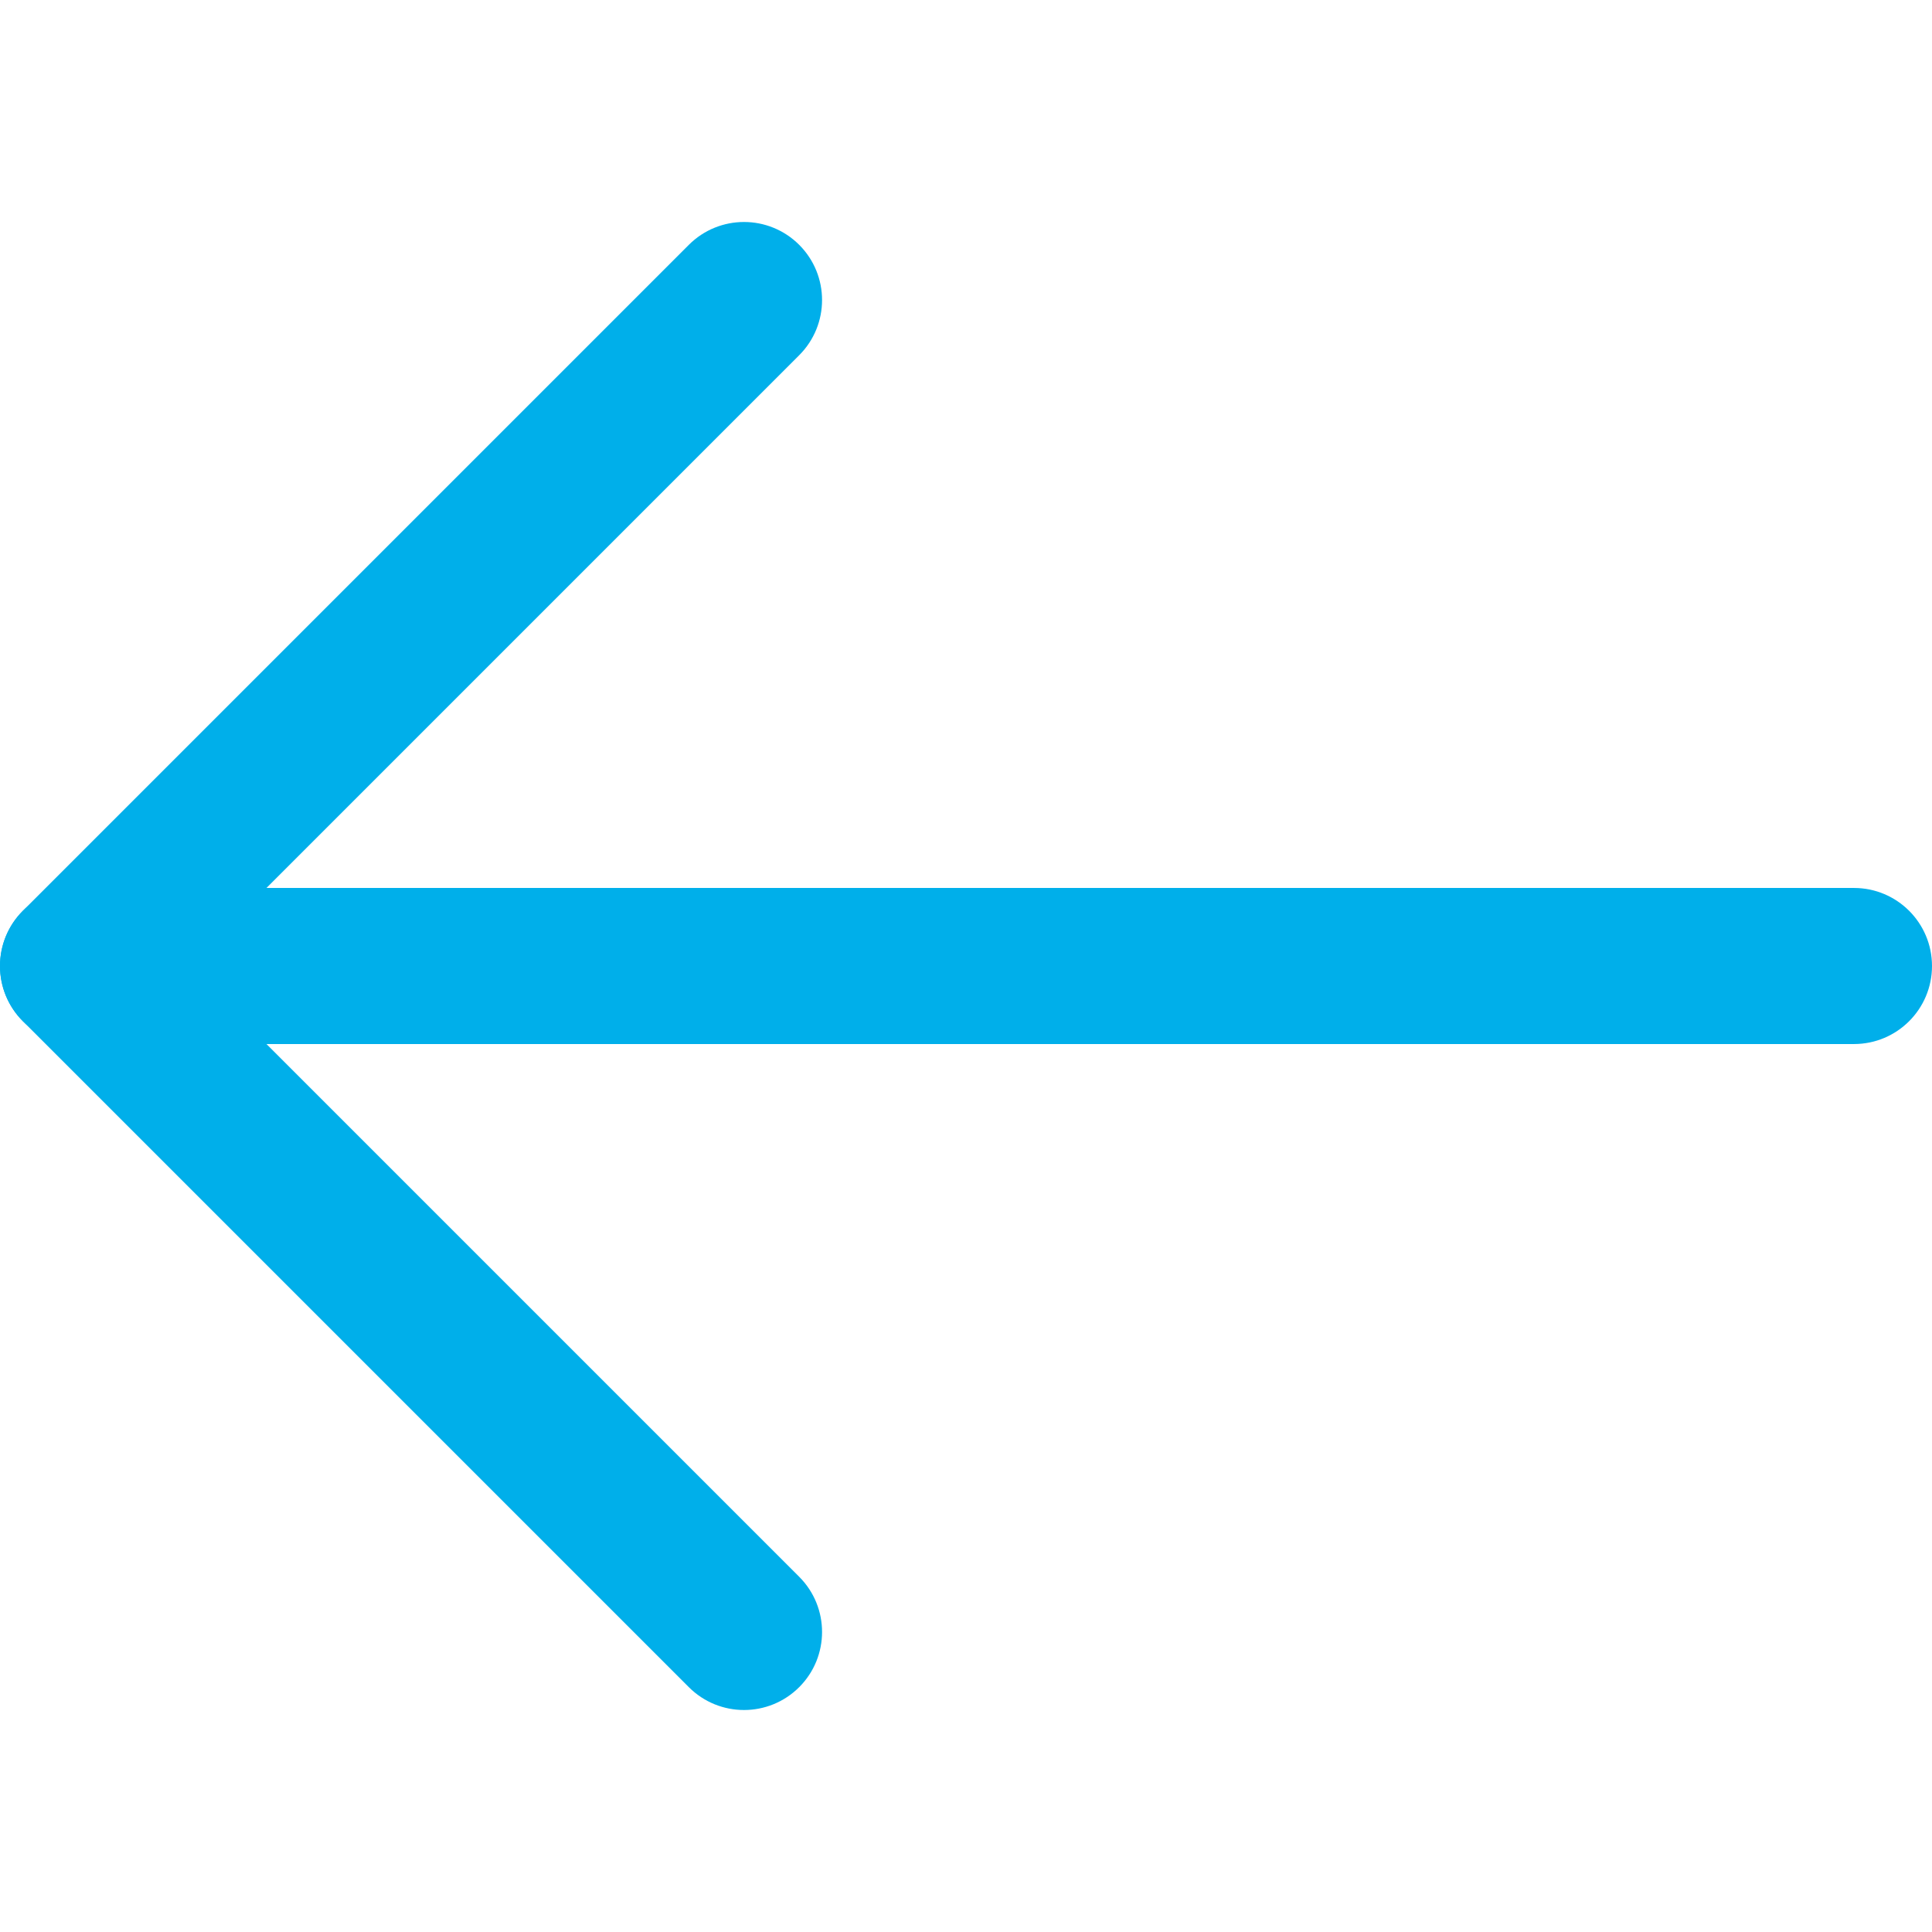
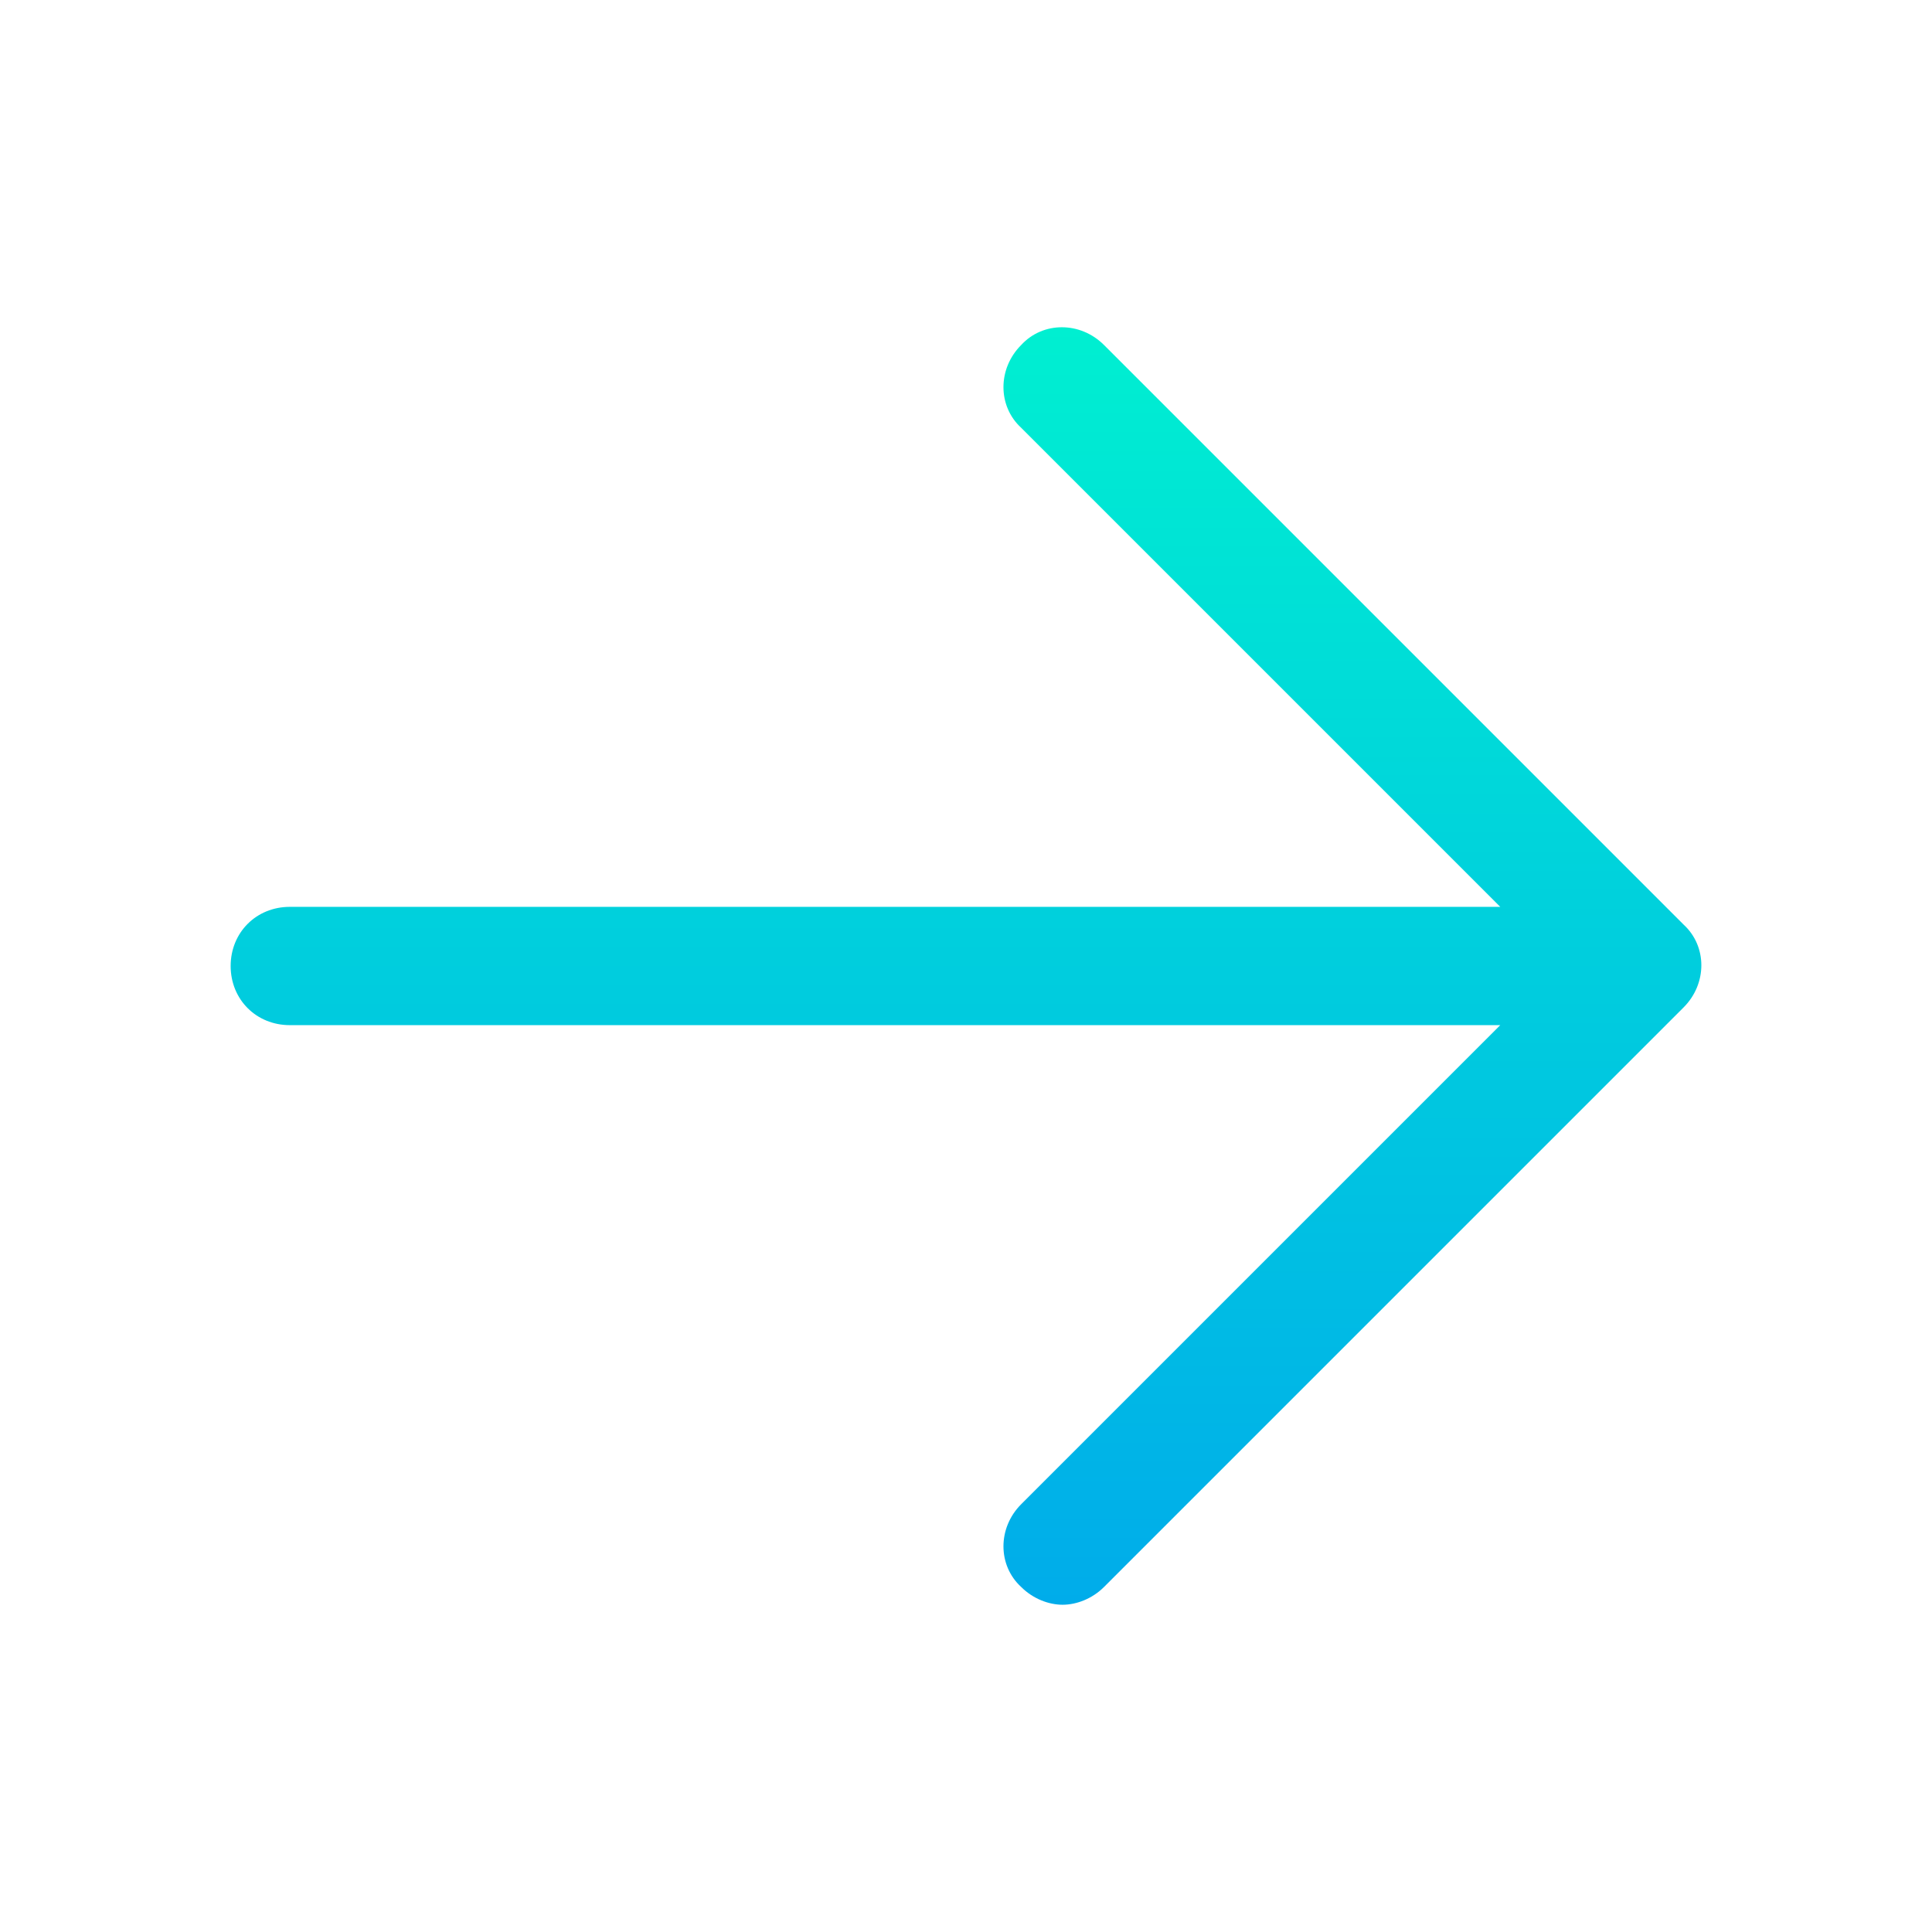
- <svg xmlns="http://www.w3.org/2000/svg" version="1.1" id="Layer_1" x="0px" y="0px" viewBox="0 0 512 512" style="enable-background:new 0 0 512 512;" xml:space="preserve" width="512px" height="512px" class="">
-   <g>
-     <g>
-       <g>
-         <path d="M491.318,235.318H20.682C9.26,235.318,0,244.578,0,256c0,11.423,9.26,20.682,20.682,20.682h470.636    c11.423,0,20.682-9.259,20.682-20.682C512,244.578,502.741,235.318,491.318,235.318z" data-original="#000000" class="active-path" data-old_color="#00afea" fill="#00afea" />
-       </g>
-     </g>
-     <g>
-       <g>
-         <path d="M49.932,256L211.795,94.136c8.077-8.077,8.077-21.172,0-29.249c-8.077-8.076-21.172-8.076-29.249,0L6.058,241.375    c-8.077,8.077-8.077,21.172,0,29.249l176.488,176.488c4.038,4.039,9.332,6.058,14.625,6.058c5.293,0,10.587-2.019,14.625-6.058    c8.077-8.077,8.077-21.172,0-29.249L49.932,256z" data-original="#000000" class="active-path" data-old_color="#00afea" fill="#00afea" />
-       </g>
-     </g>
-   </g>
+ <svg xmlns="http://www.w3.org/2000/svg" version="1.1" id="Layer_1" x="0px" y="0px" viewBox="0 2 98 98" style="enable-background:new 0 2 98 98;" xml:space="preserve" width="512" height="512">
+   <style type="text/css">
+ 	.st0{fill:url(#SVGID_1_);}
+ </style>
+   <linearGradient id="SVGID_1_" gradientUnits="userSpaceOnUse" x1="49" y1="18.6" x2="49" y2="83.4">
+     <stop offset="0" style="stop-color:#00EFD1" />
+     <stop offset="1" style="stop-color:#00ACEA" />
+   </linearGradient>
+   <path class="st0" d="M85.4,48.9L56,19.5c-1.2-1.2-3.1-1.2-4.2,0c-1.2,1.2-1.2,3.1,0,4.2L76.1,48H14.7c-1.7,0-3,1.3-3,3  c0,1.7,1.3,3,3,3h61.4L51.8,78.3c-1.2,1.2-1.2,3.1,0,4.2c0.6,0.6,1.4,0.9,2.1,0.9s1.5-0.3,2.1-0.9l29.4-29.4  C86.6,51.9,86.6,50,85.4,48.9z" />
</svg>
